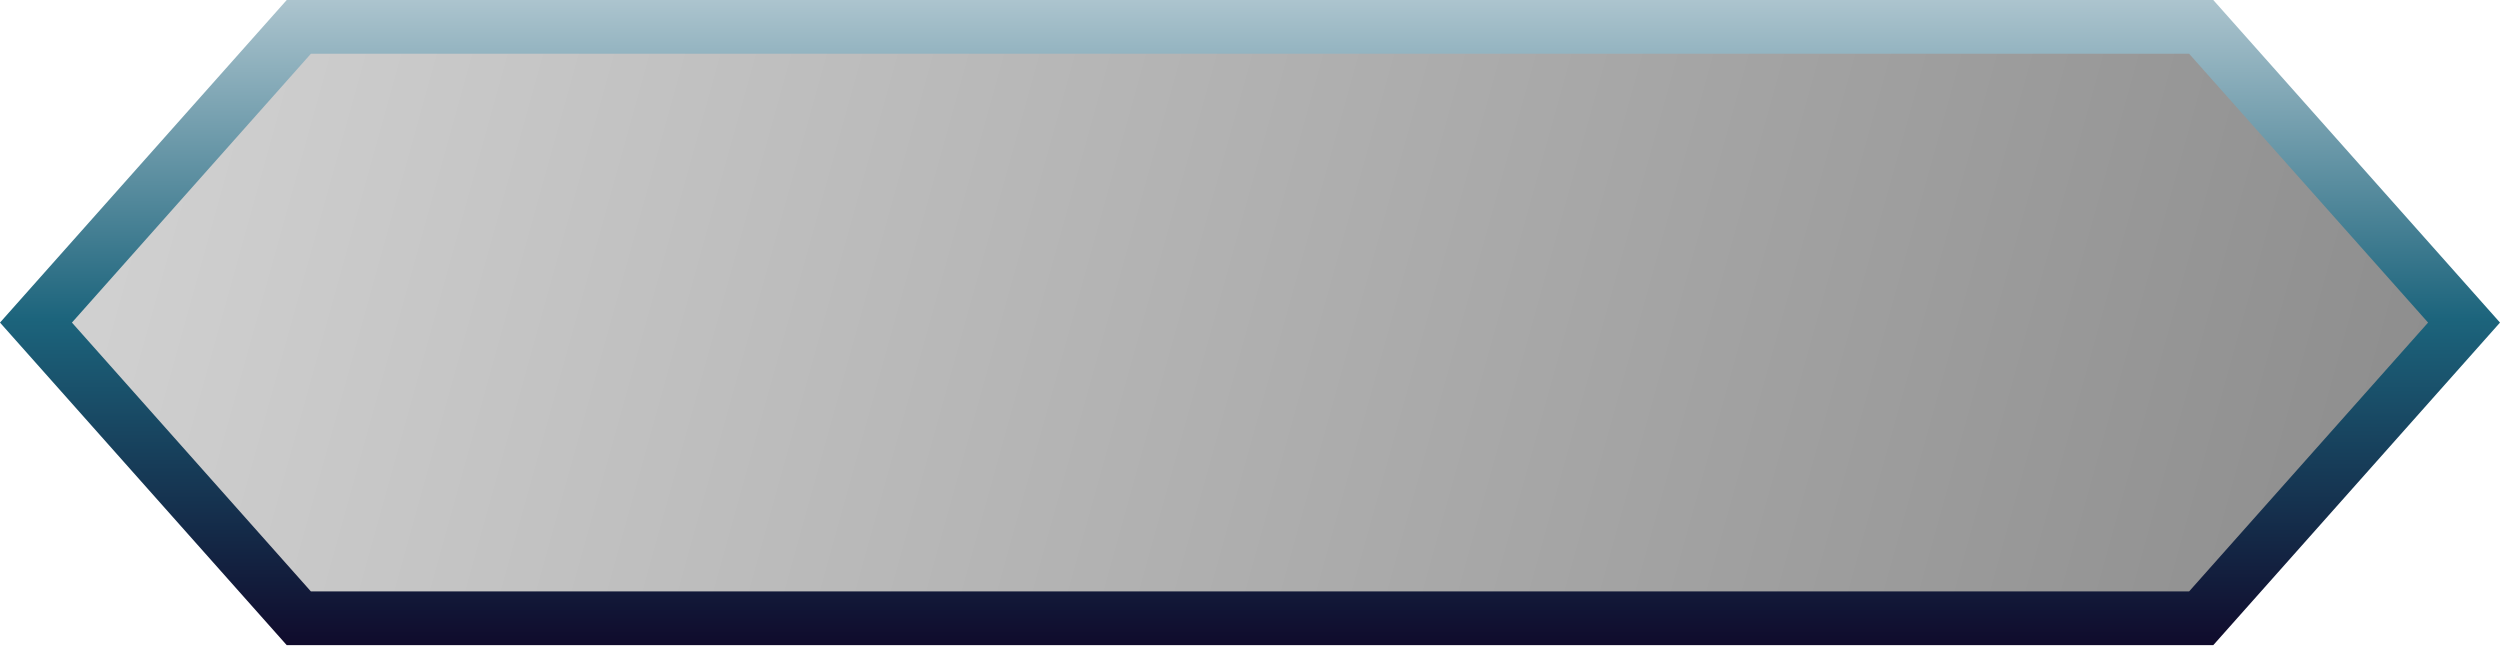
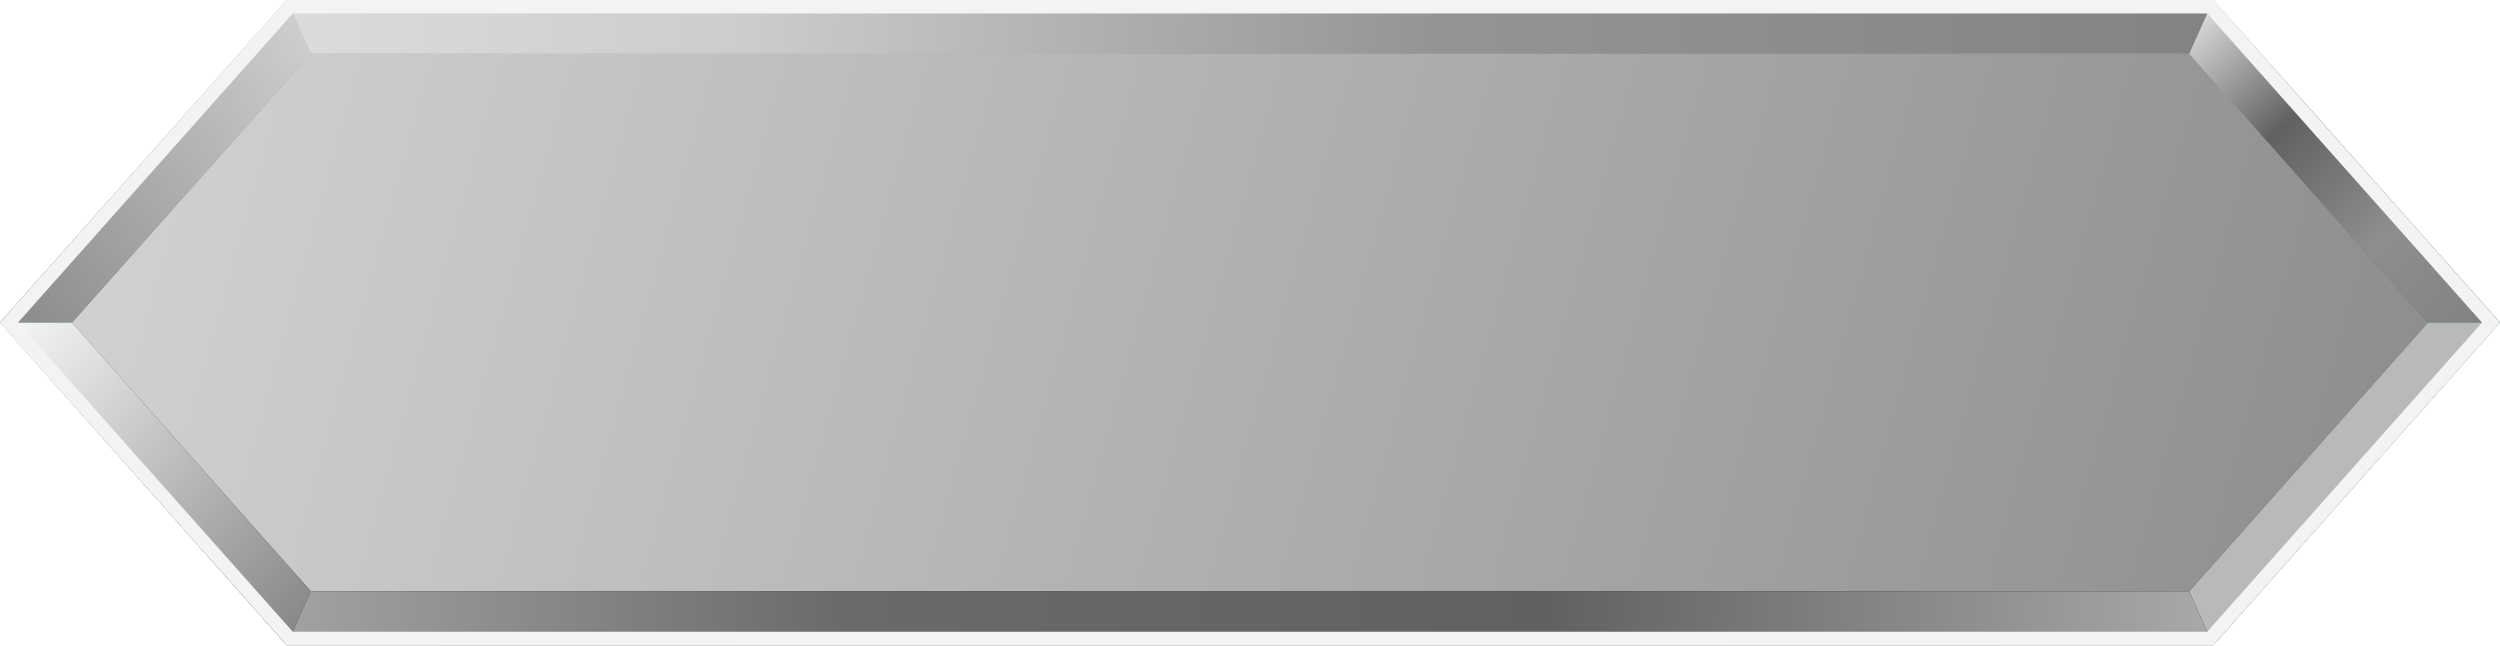
<svg xmlns="http://www.w3.org/2000/svg" width="279" height="72" viewBox="0 0 279 72" fill="none">
  <defs>
-     <linearGradient id="paint0_linear_2_2" x1="-6" y1="-3.5" x2="288" y2="78" gradientUnits="userSpaceOnUse">
+     <linearGradient id="paint0_linear_0_24" x1="-6" y1="-3.5" x2="288" y2="78" gradientUnits="userSpaceOnUse">
      <stop stop-color="#D7D7D7" />
      <stop offset="1" stop-color="#878787" />
    </linearGradient>
-     <linearGradient id="paint1_linear_2_2" x1="139.5" y1="0" x2="139.5" y2="72" gradientUnits="userSpaceOnUse">
+     <linearGradient id="paint1_linear_0_24" x1="139.5" y1="0" x2="139.5" y2="72" gradientUnits="userSpaceOnUse">
      <stop stop-color="#ACC4CE" />
      <stop offset="0" stop-color="#ACC4CE" />
      <stop offset="0.495" stop-color="#1C647C" />
      <stop offset="1" stop-color="#100B2C" />
      <stop offset="1" stop-color="#100B2C" />
    </linearGradient>
+     <linearGradient id="paint2_linear_0_24" x1="-2.5" y1="36" x2="41.5" y2="4.5" gradientUnits="userSpaceOnUse">
+       <stop stop-color="#868686" />
+       <stop offset="1" stop-color="#D6D6D6" />
+     </linearGradient>
+     <linearGradient id="paint3_linear_0_24" x1="2.53889e-07" y1="35" x2="35.5" y2="69.5" gradientUnits="userSpaceOnUse">
+       <stop stop-color="#F9F9F9" />
+       <stop offset="0.62" stop-color="#B1B1B1" />
+       <stop offset="1" stop-color="#858585" />
+     </linearGradient>
+     <linearGradient id="paint4_linear_0_24" x1="245" y1="-1.3495e-05" x2="279" y2="38" gradientUnits="userSpaceOnUse">
+       <stop stop-color="#E7E7E7" />
+       <stop offset="0.333" stop-color="#616161" />
+       <stop offset="0.661" stop-color="#8E8E8E" />
+       <stop offset="1" stop-color="#808080" />
+     </linearGradient>
+     <linearGradient id="paint5_linear_0_24" x1="32" y1="67" x2="250" y2="72" gradientUnits="userSpaceOnUse">
+       <stop stop-color="#A2A2A2" />
+       <stop offset="0.286" stop-color="#6A6A6A" />
+       <stop offset="0.646" stop-color="#616161" />
+       <stop offset="1" stop-color="#ACACAC" />
+     </linearGradient>
+     <linearGradient id="paint6_linear_0_24" x1="32" y1="0" x2="246" y2="5" gradientUnits="userSpaceOnUse">
+       <stop stop-color="#DBDBDB" />
+       <stop offset="0.234" stop-color="#CDCDCD" />
+       <stop offset="0.599" stop-color="#949494" />
+       <stop offset="1" stop-color="#838383" />
+     </linearGradient>
  </defs>
-   <path d="M4.014 36L33.347 3H245.653L274.986 36L245.653 69H33.347L4.014 36Z" fill="url(#paint0_linear_2_2)" stroke="url(#paint1_linear_2_2)" stroke-width="6" />
+   <path d="M4.014 36L33.347 3H245.653L274.986 36L245.653 69H33.347L4.014 36Z" fill="url(#paint0_linear_0_24)" stroke="url(#paint1_linear_0_24)" stroke-width="6" />
+   <path d="M8.035 36L34.695 5.996L32 0L0 36H8.035Z" fill="url(#paint2_linear_0_24)" />
+   <path d="M34.705 66.004L8.027 36H0L32 72L34.705 66.004Z" fill="url(#paint3_linear_0_24)" />
+   <path d="M247 0L244.315 5.983L270.955 36H279L247 0Z" fill="url(#paint4_linear_0_24)" />
+   <path d="M279 36H270.969L244.303 65.999L247 72L279 36Z" fill="#B9B9B9" />
+   <path d="M247 72L244.303 65.993H34.694L32 72H247Z" fill="url(#paint5_linear_0_24)" />
+   <path d="M34.695 5.999L32 0H247L244.316 5.999H34.695Z" fill="url(#paint6_linear_0_24)" />
+   <path d="M1.003 36L32.337 0.75H246.663L277.997 36L246.663 71.25H32.337L1.003 36Z" stroke="#F3F3F3" stroke-width="1.5" />
</svg>
